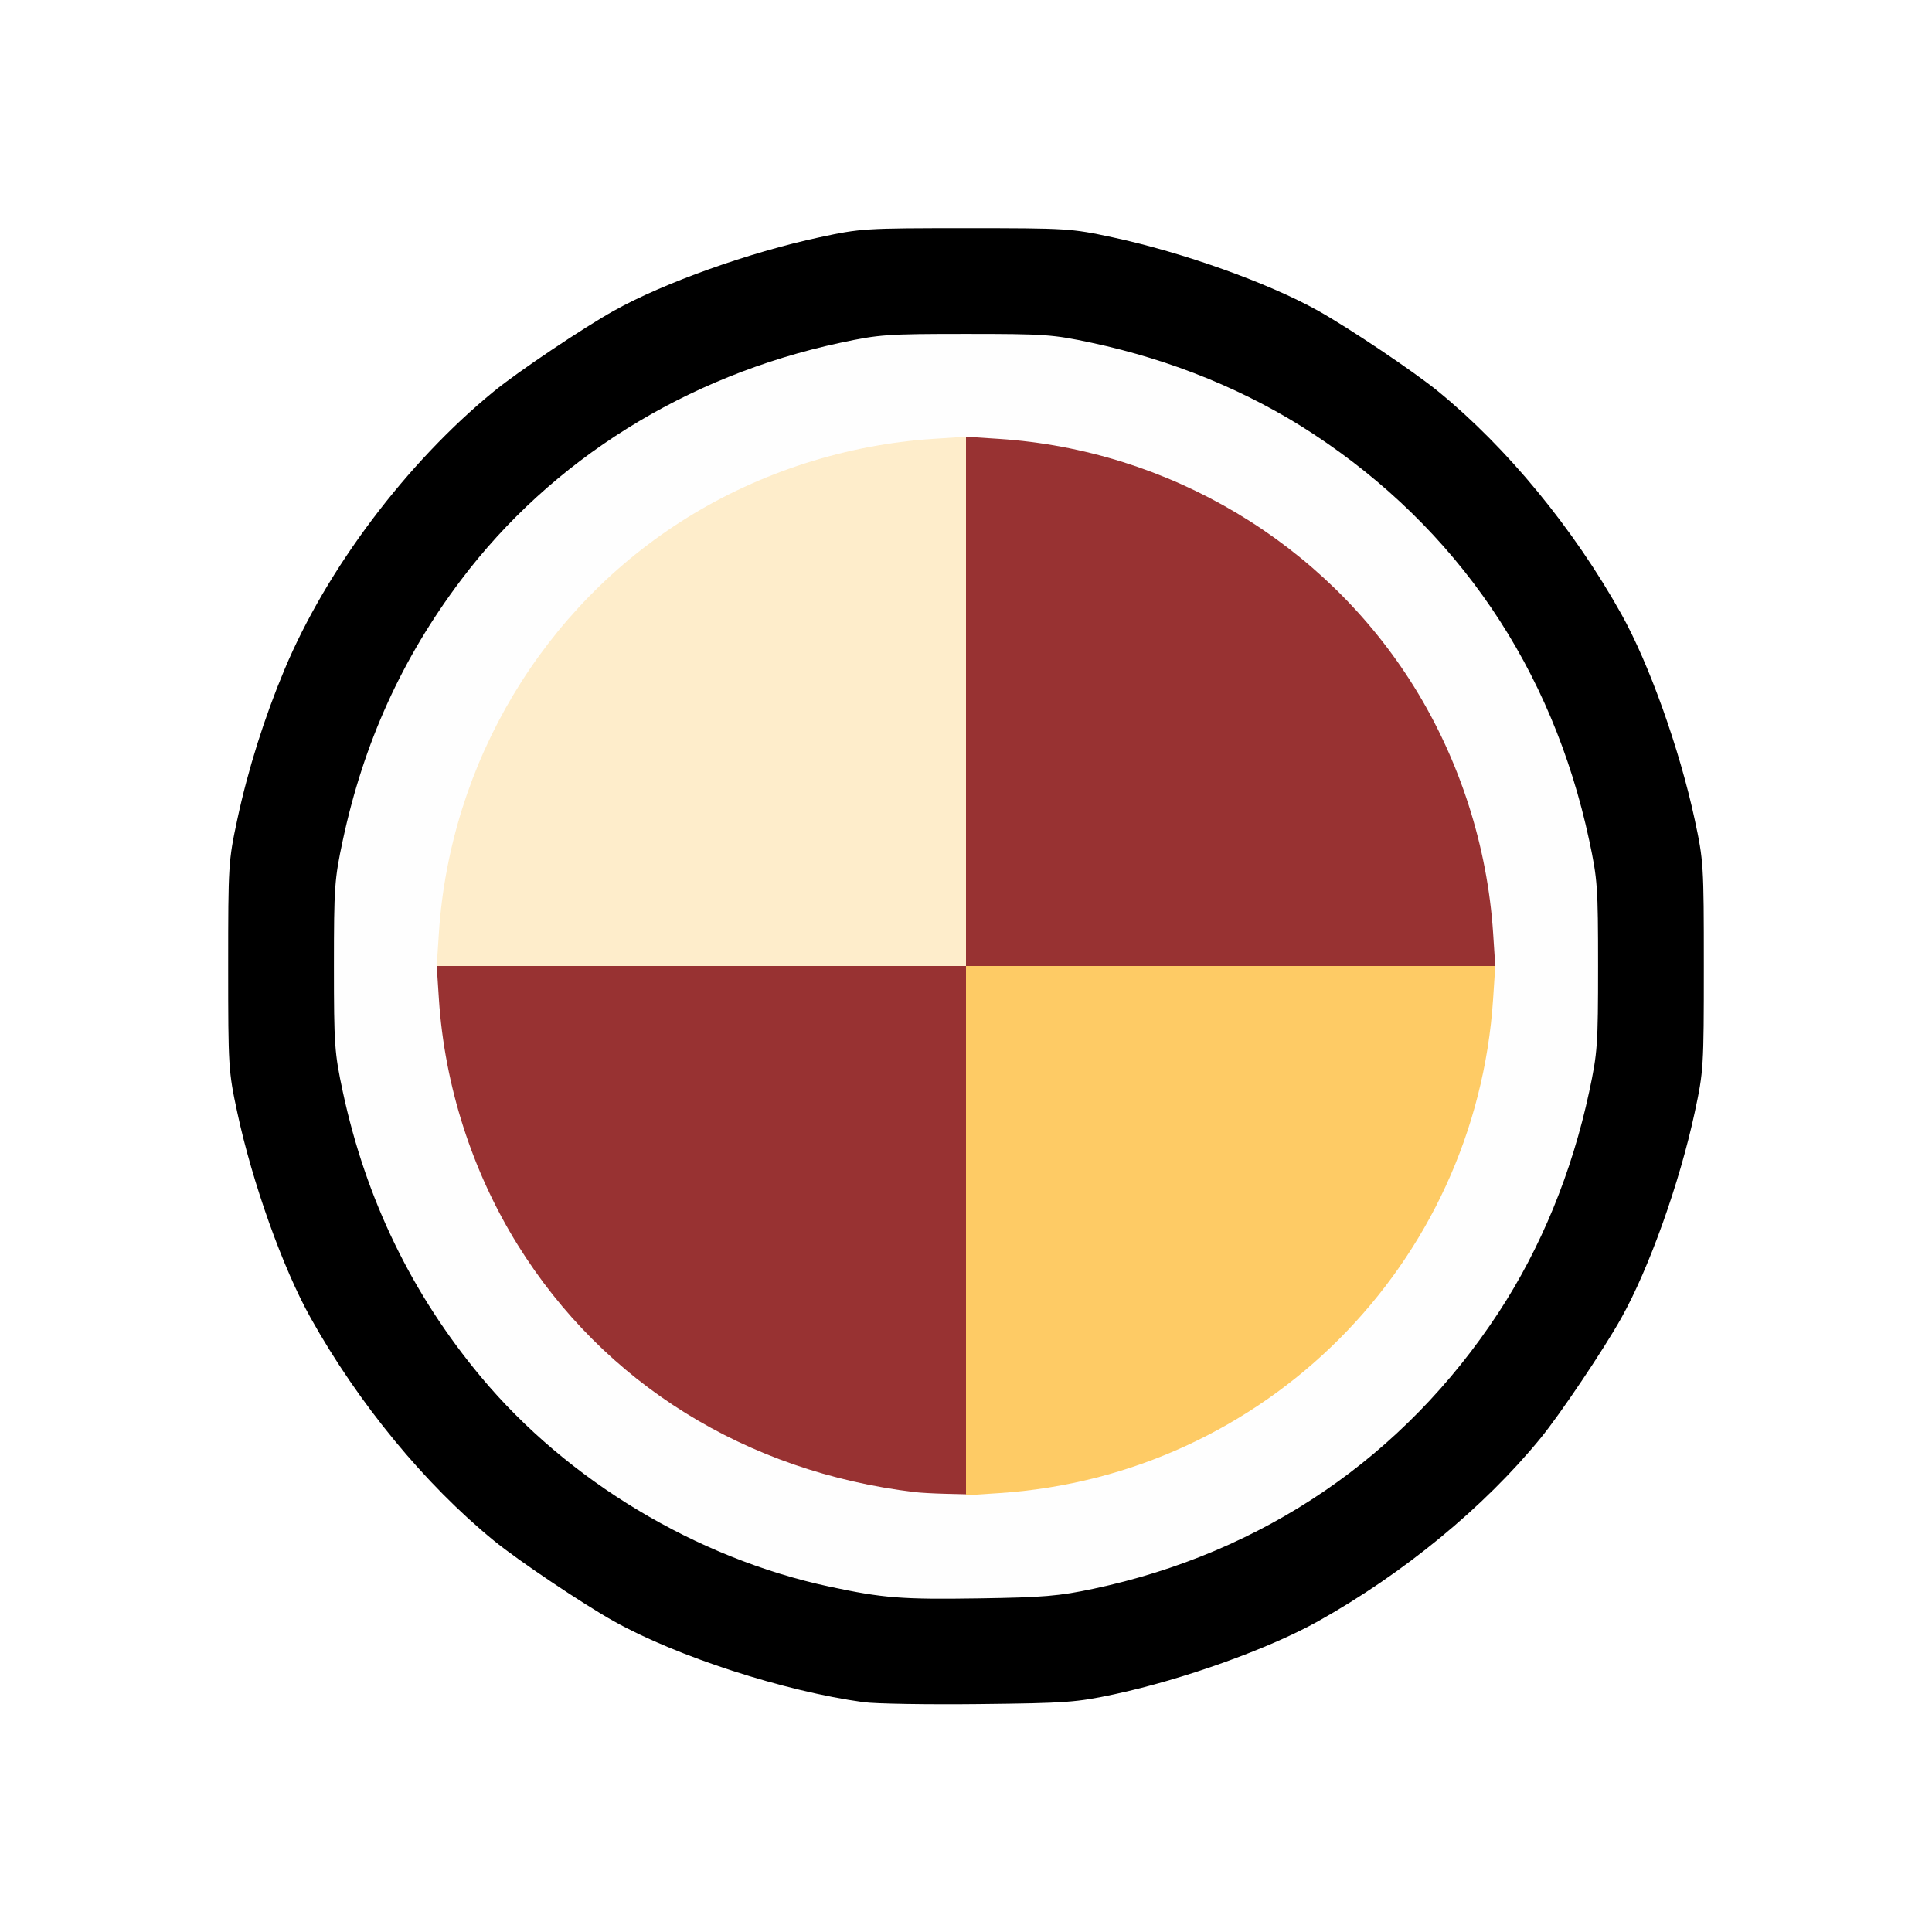
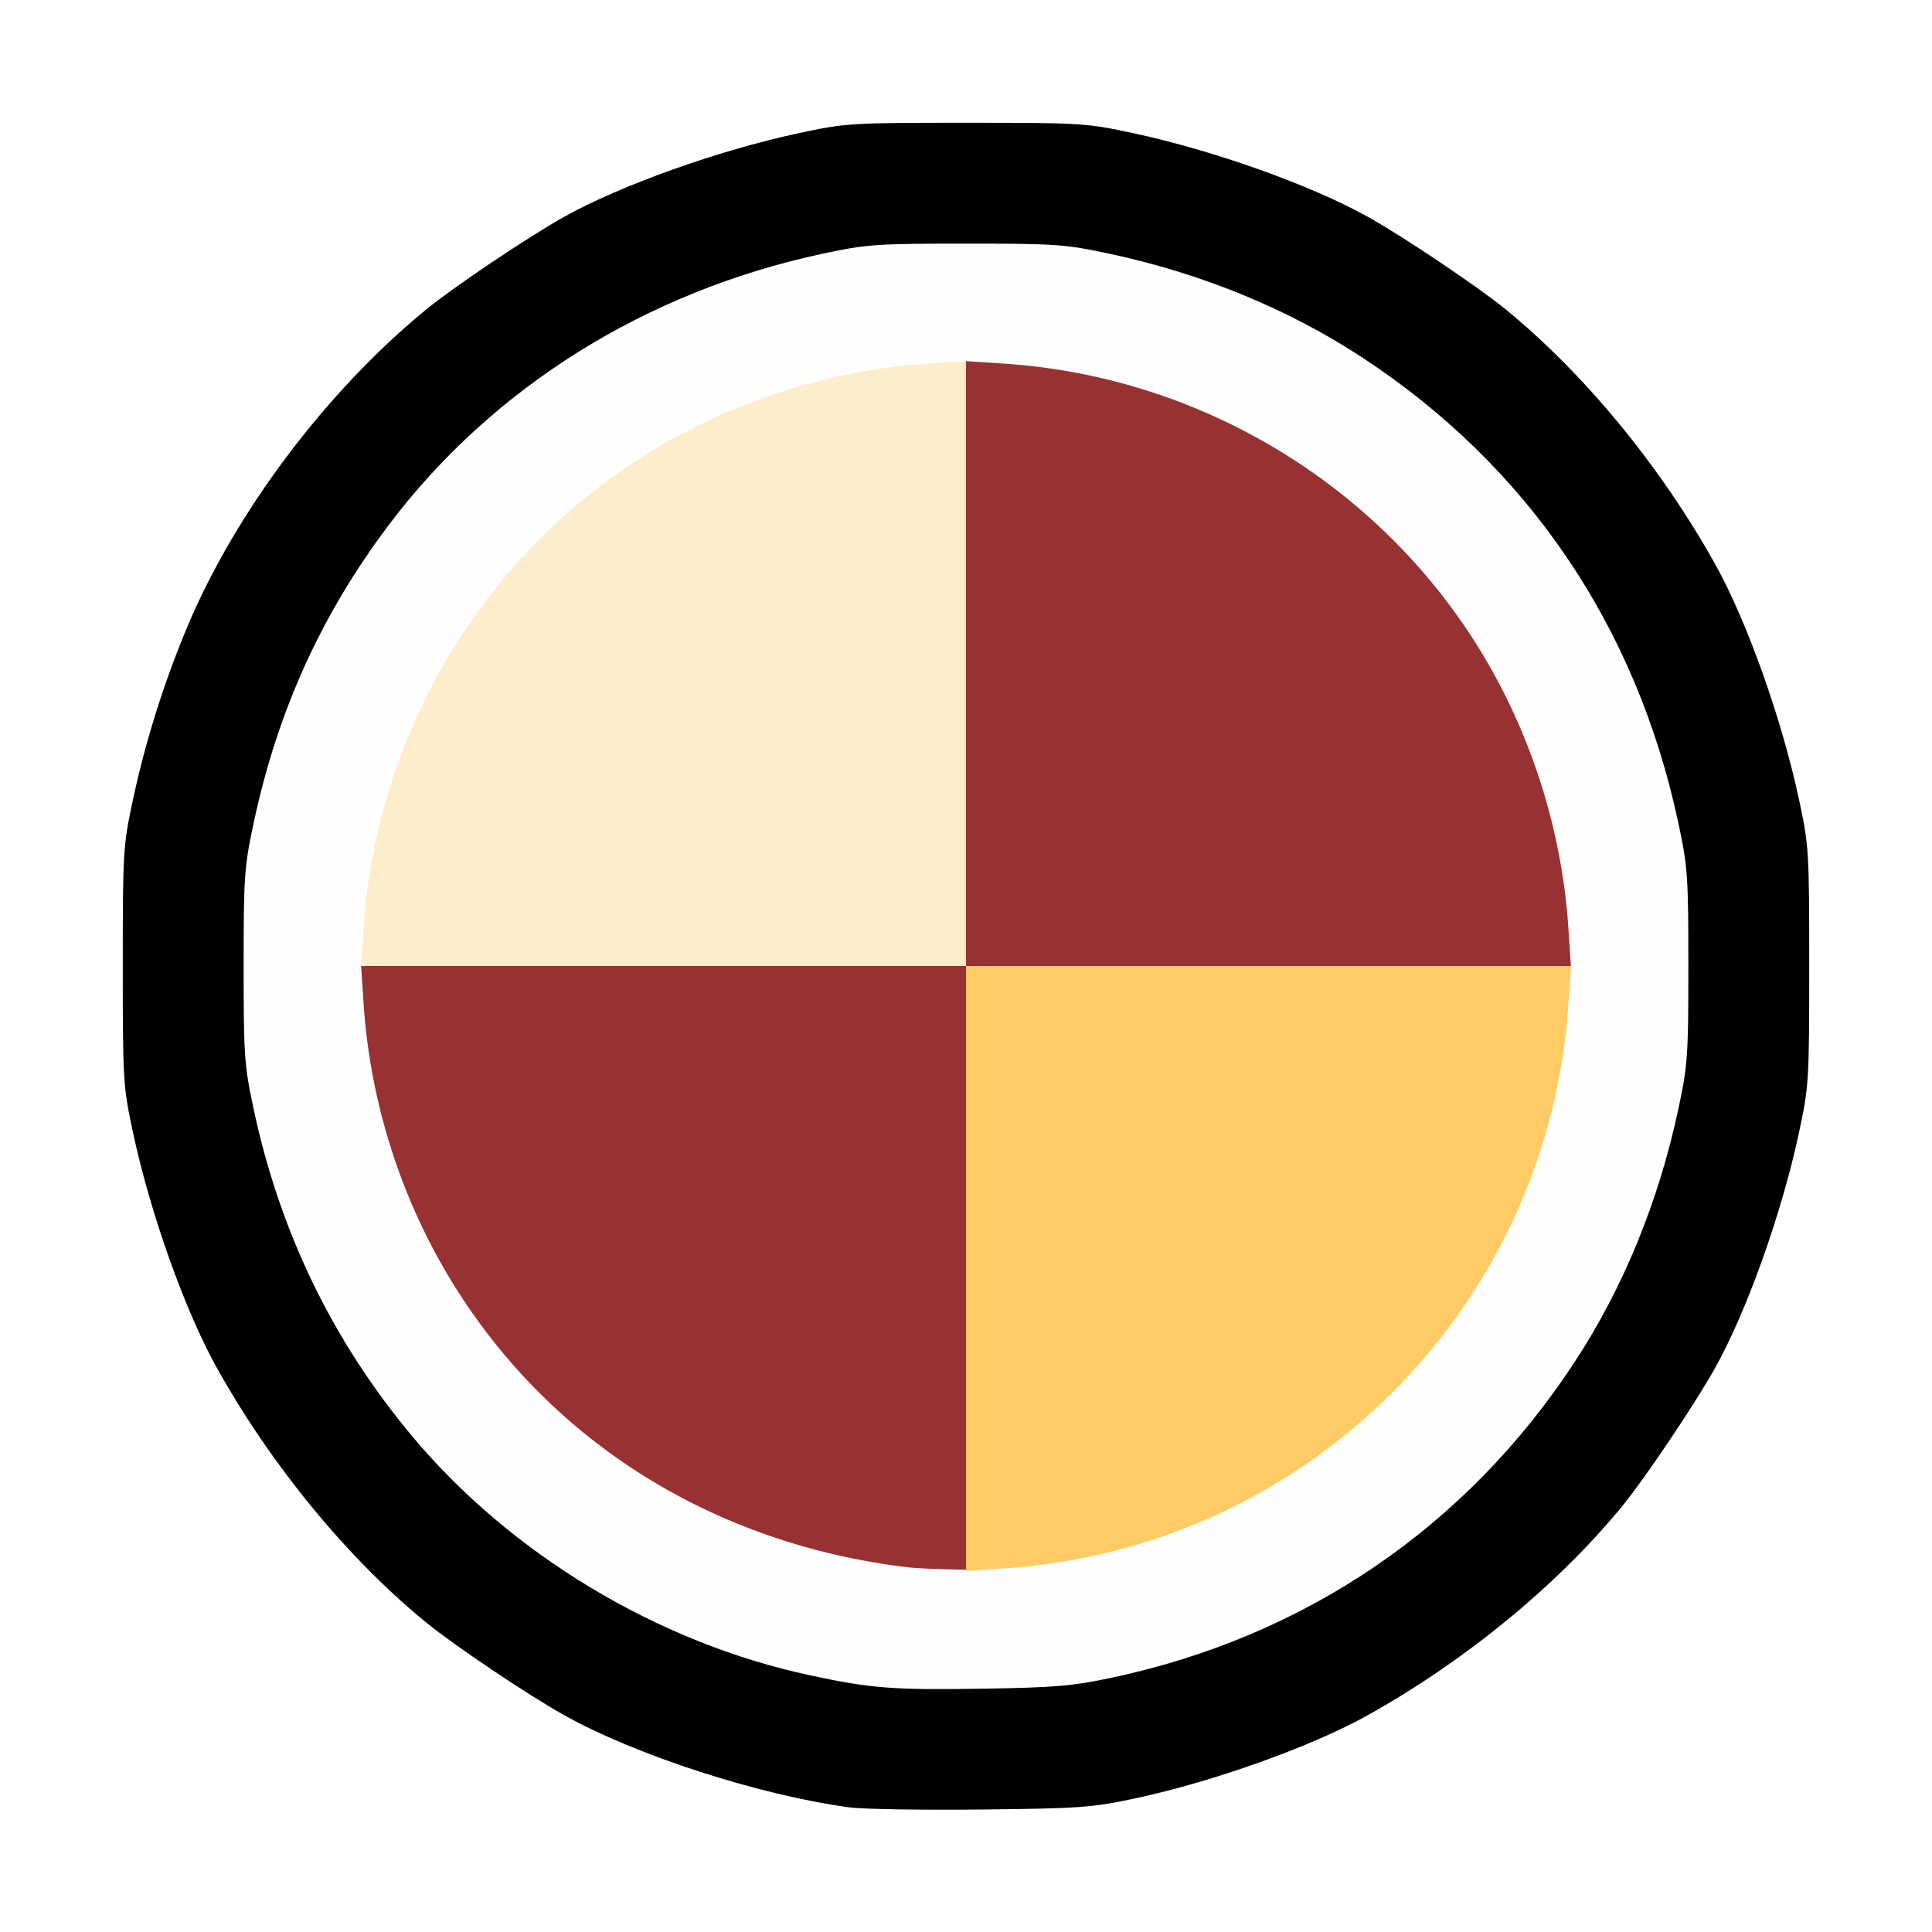
<svg xmlns="http://www.w3.org/2000/svg" version="1.1" id="svg2" width="1600" height="1600" viewBox="0 0 1600 1600">
  <defs id="defs6" />
-   <g id="MATERIAL" transform="matrix(8.544922,0,0,8.544922,100,100)" style="stroke-width:0.011">
-     <path style="fill:none;stroke-width:0.004" d="M 0,81.92 V 0 h 81.92 81.92 v 81.92 81.92 H 81.92 0 Z m 96.276,70.587 c 4.705,-1.007 9.743,-2.597 14.376,-4.539 9.753,-4.086 20.035,-11.825 26.958,-20.289 1.912,-2.338 6.125,-8.61 7.824,-11.647 2.693,-4.816 5.645,-13.085 7.113,-19.922 0.857,-3.995 0.882,-4.396 0.882,-14.191 0,-9.795 -0.025,-10.196 -0.882,-14.191 -1.042,-4.856 -2.621,-9.871 -4.577,-14.541 C 143.883,43.435 136.144,33.153 127.68,26.23 125.342,24.318 119.07,20.105 116.033,18.407 111.217,15.713 102.948,12.761 96.111,11.294 92.116,10.437 91.715,10.412 81.92,10.412 c -9.795,0 -10.196,0.025 -14.191,0.882 C 60.892,12.761 52.623,15.713 47.807,18.407 44.77,20.105 38.498,24.318 36.16,26.23 29.468,31.703 23.05,39.503 18.407,47.807 15.713,52.623 12.761,60.892 11.294,67.729 10.437,71.724 10.412,72.125 10.412,81.92 c 0,9.795 0.025,10.196 0.882,14.191 1.042,4.856 2.621,9.871 4.577,14.541 4.086,9.753 11.825,20.035 20.289,26.958 2.338,1.912 8.61,6.125 11.647,7.824 4.555,2.547 12.993,5.613 18.913,6.871 5.353,1.137 7.015,1.253 16.48,1.15 8.436,-0.092 9.417,-0.163 13.076,-0.946 z" id="path829" />
-     <path style="fill:#fefefe;stroke-width:0.004" d="M 73.92,143.031 C 50.52,139.799 31.308,124.077 23.692,101.927 22.967,99.819 21.989,96.291 21.517,94.087 20.715,90.337 20.66,89.557 20.66,81.92 c 0,-7.637 0.055,-8.417 0.857,-12.167 C 25.084,53.071 34.301,39.51 48.32,30.315 54.603,26.195 61.914,23.194 69.753,21.517 73.503,20.715 74.283,20.66 81.92,20.66 c 7.637,0 8.417,0.055 12.167,0.857 14.969,3.201 28.006,11.353 36.782,23 5.715,7.584 9.429,15.767 11.453,25.236 0.802,3.75 0.857,4.53 0.857,12.167 0,7.637 -0.055,8.417 -0.857,12.167 -3.201,14.969 -11.353,28.006 -23,36.782 -7.545,5.685 -15.807,9.445 -25.072,11.411 -3.33,0.706 -4.823,0.832 -11.05,0.927 -3.96,0.061 -8.136,-0.019 -9.28,-0.177 z m 17.743,-10.855 c 18.349,-3.719 32.849,-16.464 38.79,-34.095 1.91,-5.668 2.493,-9.445 2.493,-16.161 0,-4.833 -0.13,-6.567 -0.707,-9.441 C 127.969,51.226 111.964,35.42 90.72,31.474 c -4.445,-0.825 -13.155,-0.825 -17.6,0 -18.783,3.488 -33.69,16.351 -39.733,34.285 -1.91,5.668 -2.493,9.445 -2.493,16.161 0,4.833 0.13,6.567 0.707,9.441 C 34.395,105.262 42.051,116.806 53.6,124.527 c 6.701,4.48 13.808,7.037 23.36,8.404 2.387,0.342 11.634,-0.133 14.703,-0.755 z" id="path827" />
-     <path style="fill:#feedcb;stroke-width:0.004" d="M 30.833,78.725 C 31.914,62.236 40.931,47.144 54.88,38.479 62.008,34.051 70.331,31.383 78.732,30.833 L 81.92,30.624 V 56.272 81.92 H 56.272 30.624 Z" id="path825" />
-     <path style="fill:#fecb65;stroke-width:0.004" d="M 81.92,107.568 V 81.92 h 25.648 25.648 l -0.209,3.188 C 131.32,110.858 110.861,131.32 85.115,133.007 L 81.92,133.216 Z" id="path823" />
-     <path style="fill:#983232;stroke-width:0.004" d="M 76.96,132.909 C 60.589,130.945 46.809,122.369 38.479,108.96 34.051,101.832 31.383,93.509 30.833,85.108 L 30.624,81.92 H 56.272 81.92 V 56.272 30.624 l 3.195,0.209 C 101.604,31.914 116.696,40.931 125.361,54.88 c 4.428,7.128 7.096,15.451 7.647,23.852 L 133.216,81.92 H 107.568 81.92 v 25.6 25.6 l -2,-0.048 c -1.1,-0.026 -2.432,-0.1 -2.96,-0.163 z" id="path821" />
-     <path style="fill:#000000;stroke-width:0.004" d="M 72,153.269 C 64.314,152.216 53.911,148.847 47.807,145.433 44.77,143.735 38.498,139.522 36.16,137.61 29.468,132.137 23.05,124.337 18.407,116.033 15.713,111.217 12.761,102.948 11.294,96.111 10.437,92.116 10.412,91.715 10.412,81.92 c 0,-9.795 0.025,-10.196 0.882,-14.191 1.042,-4.856 2.621,-9.871 4.577,-14.541 C 19.957,43.435 27.696,33.153 36.16,26.23 c 2.338,-1.912 8.61,-6.125 11.647,-7.823 4.816,-2.693 13.085,-5.645 19.922,-7.113 3.995,-0.857 4.396,-0.882 14.191,-0.882 9.795,0 10.196,0.025 14.191,0.882 6.837,1.467 15.106,4.419 19.922,7.113 3.036,1.698 9.309,5.912 11.647,7.823 6.692,5.473 13.11,13.273 17.753,21.577 2.693,4.816 5.645,13.085 7.113,19.922 0.857,3.995 0.882,4.396 0.882,14.191 0,9.795 -0.025,10.196 -0.882,14.191 -1.467,6.837 -4.419,15.106 -7.113,19.922 -1.698,3.036 -5.912,9.309 -7.824,11.647 -5.473,6.692 -13.273,13.11 -21.577,17.753 -4.776,2.671 -13.087,5.646 -19.757,7.074 -3.659,0.783 -4.64,0.854 -13.076,0.946 -5.016,0.055 -10.056,-0.028 -11.2,-0.185 z m 22.25,-10.988 c 16.463,-3.492 30.114,-12.794 39.274,-26.76 4.121,-6.283 7.122,-13.594 8.798,-21.433 0.802,-3.75 0.857,-4.53 0.857,-12.167 0,-7.637 -0.055,-8.417 -0.857,-12.167 C 138.756,53.071 129.539,39.51 115.52,30.315 109.237,26.195 101.926,23.194 94.087,21.517 90.337,20.715 89.557,20.66 81.92,20.66 c -7.637,0 -8.417,0.055 -12.167,0.857 -14.969,3.201 -28.006,11.353 -36.782,23 -5.715,7.584 -9.429,15.767 -11.453,25.236 -0.802,3.75 -0.857,4.53 -0.857,12.167 0,7.637 0.055,8.417 0.857,12.167 2.226,10.411 6.69,19.627 13.405,27.673 8.385,10.048 20.867,17.554 33.778,20.313 5.195,1.11 6.985,1.25 14.499,1.135 6.227,-0.096 7.72,-0.221 11.05,-0.927 z" id="path819" />
+   <g id="MATERIAL" transform="scale(9.765625)" style="stroke-width:0.01">
+     <path style="fill:none;stroke-width:0.003" d="M 0,81.92 V 0 h 81.92 81.92 v 81.92 81.92 H 81.92 0 Z m 96.276,70.587 c 4.705,-1.007 9.743,-2.597 14.376,-4.539 9.753,-4.086 20.035,-11.825 26.958,-20.289 1.912,-2.338 6.125,-8.61 7.824,-11.647 2.693,-4.816 5.645,-13.085 7.113,-19.922 0.857,-3.995 0.882,-4.396 0.882,-14.191 0,-9.795 -0.025,-10.196 -0.882,-14.191 -1.042,-4.856 -2.621,-9.871 -4.577,-14.541 C 143.883,43.435 136.144,33.153 127.68,26.23 125.342,24.318 119.07,20.105 116.033,18.407 111.217,15.713 102.948,12.761 96.111,11.294 92.116,10.437 91.715,10.412 81.92,10.412 c -9.795,0 -10.196,0.025 -14.191,0.882 C 60.892,12.761 52.623,15.713 47.807,18.407 44.77,20.105 38.498,24.318 36.16,26.23 29.468,31.703 23.05,39.503 18.407,47.807 15.713,52.623 12.761,60.892 11.294,67.729 10.437,71.724 10.412,72.125 10.412,81.92 c 0,9.795 0.025,10.196 0.882,14.191 1.042,4.856 2.621,9.871 4.577,14.541 4.086,9.753 11.825,20.035 20.289,26.958 2.338,1.912 8.61,6.125 11.647,7.824 4.555,2.547 12.993,5.613 18.913,6.871 5.353,1.137 7.015,1.253 16.48,1.15 8.436,-0.092 9.417,-0.163 13.076,-0.946 z" id="path829" />
+     <path style="fill:#fefefe;stroke-width:0.003" d="M 73.92,143.031 C 50.52,139.799 31.308,124.077 23.692,101.927 22.967,99.819 21.989,96.291 21.517,94.087 20.715,90.337 20.66,89.557 20.66,81.92 c 0,-7.637 0.055,-8.417 0.857,-12.167 C 25.084,53.071 34.301,39.51 48.32,30.315 54.603,26.195 61.914,23.194 69.753,21.517 73.503,20.715 74.283,20.66 81.92,20.66 c 7.637,0 8.417,0.055 12.167,0.857 14.969,3.201 28.006,11.353 36.782,23 5.715,7.584 9.429,15.767 11.453,25.236 0.802,3.75 0.857,4.53 0.857,12.167 0,7.637 -0.055,8.417 -0.857,12.167 -3.201,14.969 -11.353,28.006 -23,36.782 -7.545,5.685 -15.807,9.445 -25.072,11.411 -3.33,0.706 -4.823,0.832 -11.05,0.927 -3.96,0.061 -8.136,-0.019 -9.28,-0.177 z m 17.743,-10.855 c 18.349,-3.719 32.849,-16.464 38.79,-34.095 1.91,-5.668 2.493,-9.445 2.493,-16.161 0,-4.833 -0.13,-6.567 -0.707,-9.441 C 127.969,51.226 111.964,35.42 90.72,31.474 c -4.445,-0.825 -13.155,-0.825 -17.6,0 -18.783,3.488 -33.69,16.351 -39.733,34.285 -1.91,5.668 -2.493,9.445 -2.493,16.161 0,4.833 0.13,6.567 0.707,9.441 C 34.395,105.262 42.051,116.806 53.6,124.527 c 6.701,4.48 13.808,7.037 23.36,8.404 2.387,0.342 11.634,-0.133 14.703,-0.755 z" id="path827" />
+     <path style="fill:#feedcb;stroke-width:0.003" d="M 30.833,78.725 C 31.914,62.236 40.931,47.144 54.88,38.479 62.008,34.051 70.331,31.383 78.732,30.833 L 81.92,30.624 V 56.272 81.92 H 56.272 30.624 Z" id="path825" />
+     <path style="fill:#fecb65;stroke-width:0.003" d="M 81.92,107.568 V 81.92 h 25.648 25.648 l -0.209,3.188 C 131.32,110.858 110.861,131.32 85.115,133.007 L 81.92,133.216 Z" id="path823" />
+     <path style="fill:#983232;stroke-width:0.003" d="M 76.96,132.909 C 60.589,130.945 46.809,122.369 38.479,108.96 34.051,101.832 31.383,93.509 30.833,85.108 L 30.624,81.92 H 56.272 81.92 V 56.272 30.624 l 3.195,0.209 C 101.604,31.914 116.696,40.931 125.361,54.88 c 4.428,7.128 7.096,15.451 7.647,23.852 L 133.216,81.92 H 107.568 81.92 v 25.6 25.6 l -2,-0.048 c -1.1,-0.026 -2.432,-0.1 -2.96,-0.163 z" id="path821" />
+     <path style="fill:#000000;stroke-width:0.003" d="M 72,153.269 C 64.314,152.216 53.911,148.847 47.807,145.433 44.77,143.735 38.498,139.522 36.16,137.61 29.468,132.137 23.05,124.337 18.407,116.033 15.713,111.217 12.761,102.948 11.294,96.111 10.437,92.116 10.412,91.715 10.412,81.92 c 0,-9.795 0.025,-10.196 0.882,-14.191 1.042,-4.856 2.621,-9.871 4.577,-14.541 C 19.957,43.435 27.696,33.153 36.16,26.23 c 2.338,-1.912 8.61,-6.125 11.647,-7.823 4.816,-2.693 13.085,-5.645 19.922,-7.113 3.995,-0.857 4.396,-0.882 14.191,-0.882 9.795,0 10.196,0.025 14.191,0.882 6.837,1.467 15.106,4.419 19.922,7.113 3.036,1.698 9.309,5.912 11.647,7.823 6.692,5.473 13.11,13.273 17.753,21.577 2.693,4.816 5.645,13.085 7.113,19.922 0.857,3.995 0.882,4.396 0.882,14.191 0,9.795 -0.025,10.196 -0.882,14.191 -1.467,6.837 -4.419,15.106 -7.113,19.922 -1.698,3.036 -5.912,9.309 -7.824,11.647 -5.473,6.692 -13.273,13.11 -21.577,17.753 -4.776,2.671 -13.087,5.646 -19.757,7.074 -3.659,0.783 -4.64,0.854 -13.076,0.946 -5.016,0.055 -10.056,-0.028 -11.2,-0.185 z m 22.25,-10.988 c 16.463,-3.492 30.114,-12.794 39.274,-26.76 4.121,-6.283 7.122,-13.594 8.798,-21.433 0.802,-3.75 0.857,-4.53 0.857,-12.167 0,-7.637 -0.055,-8.417 -0.857,-12.167 C 138.756,53.071 129.539,39.51 115.52,30.315 109.237,26.195 101.926,23.194 94.087,21.517 90.337,20.715 89.557,20.66 81.92,20.66 c -7.637,0 -8.417,0.055 -12.167,0.857 -14.969,3.201 -28.006,11.353 -36.782,23 -5.715,7.584 -9.429,15.767 -11.453,25.236 -0.802,3.75 -0.857,4.53 -0.857,12.167 0,7.637 0.055,8.417 0.857,12.167 2.226,10.411 6.69,19.627 13.405,27.673 8.385,10.048 20.867,17.554 33.778,20.313 5.195,1.11 6.985,1.25 14.499,1.135 6.227,-0.096 7.72,-0.221 11.05,-0.927 z" id="path819" />
  </g>
</svg>
